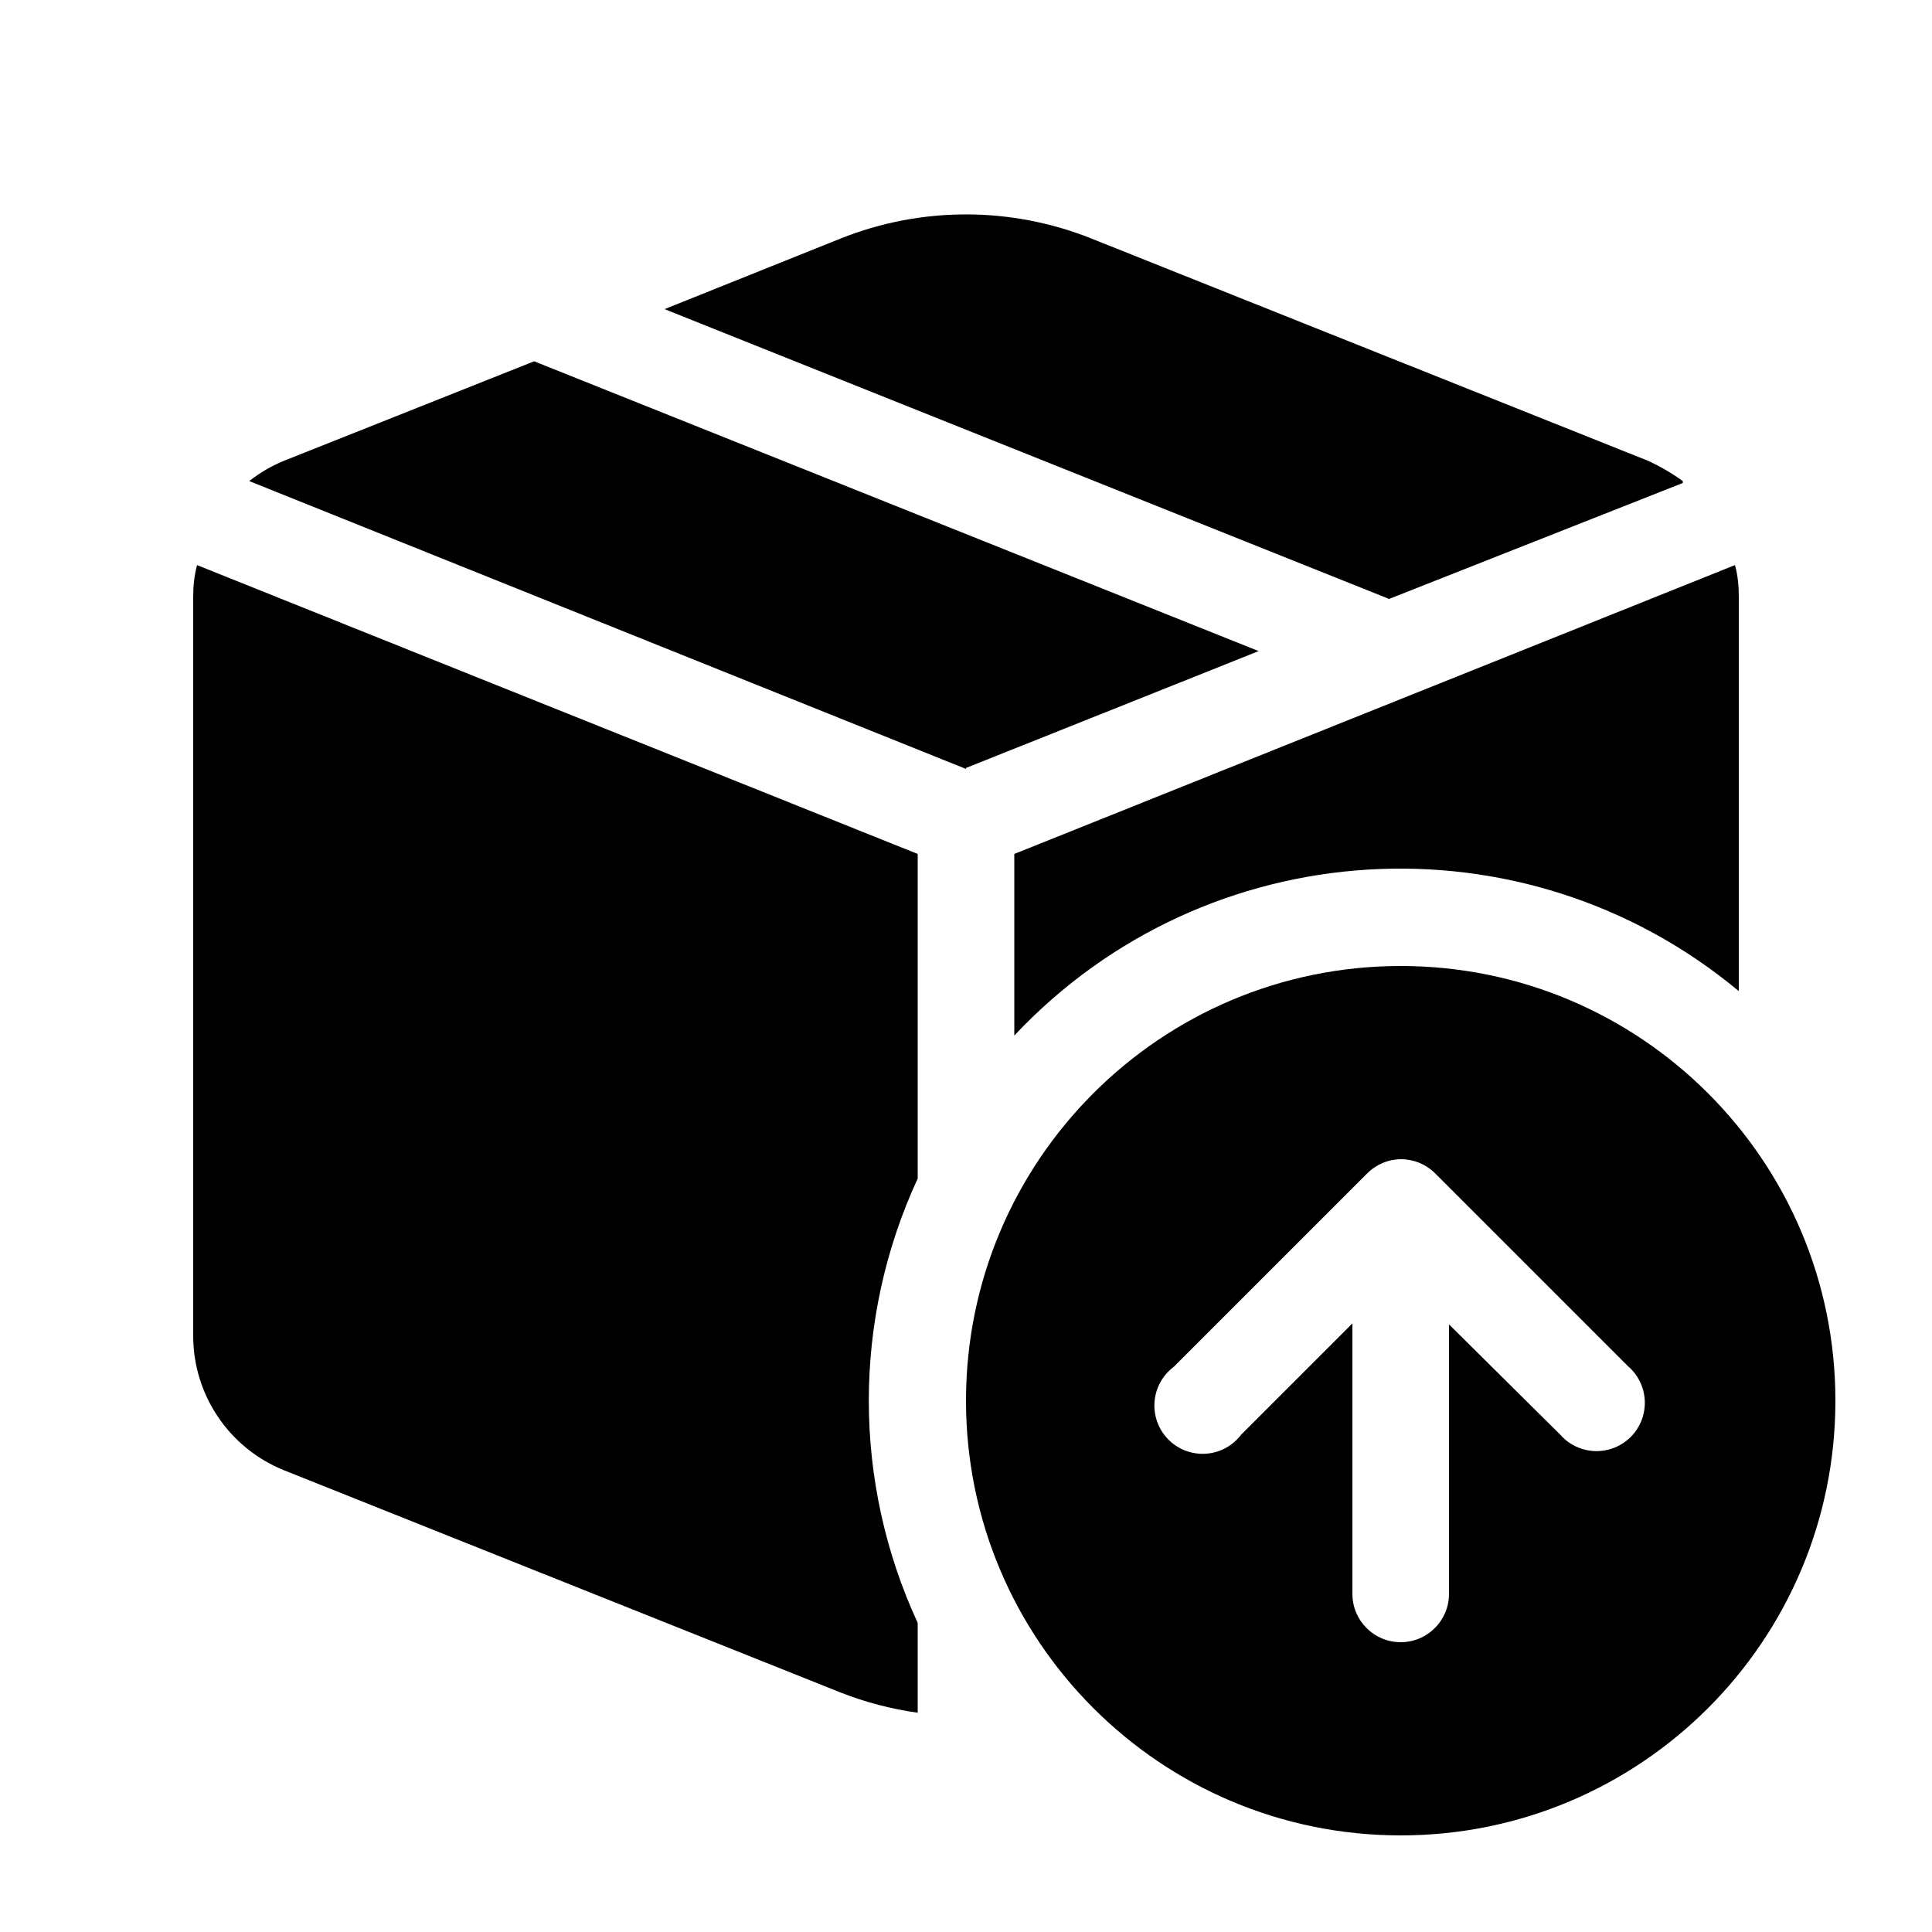
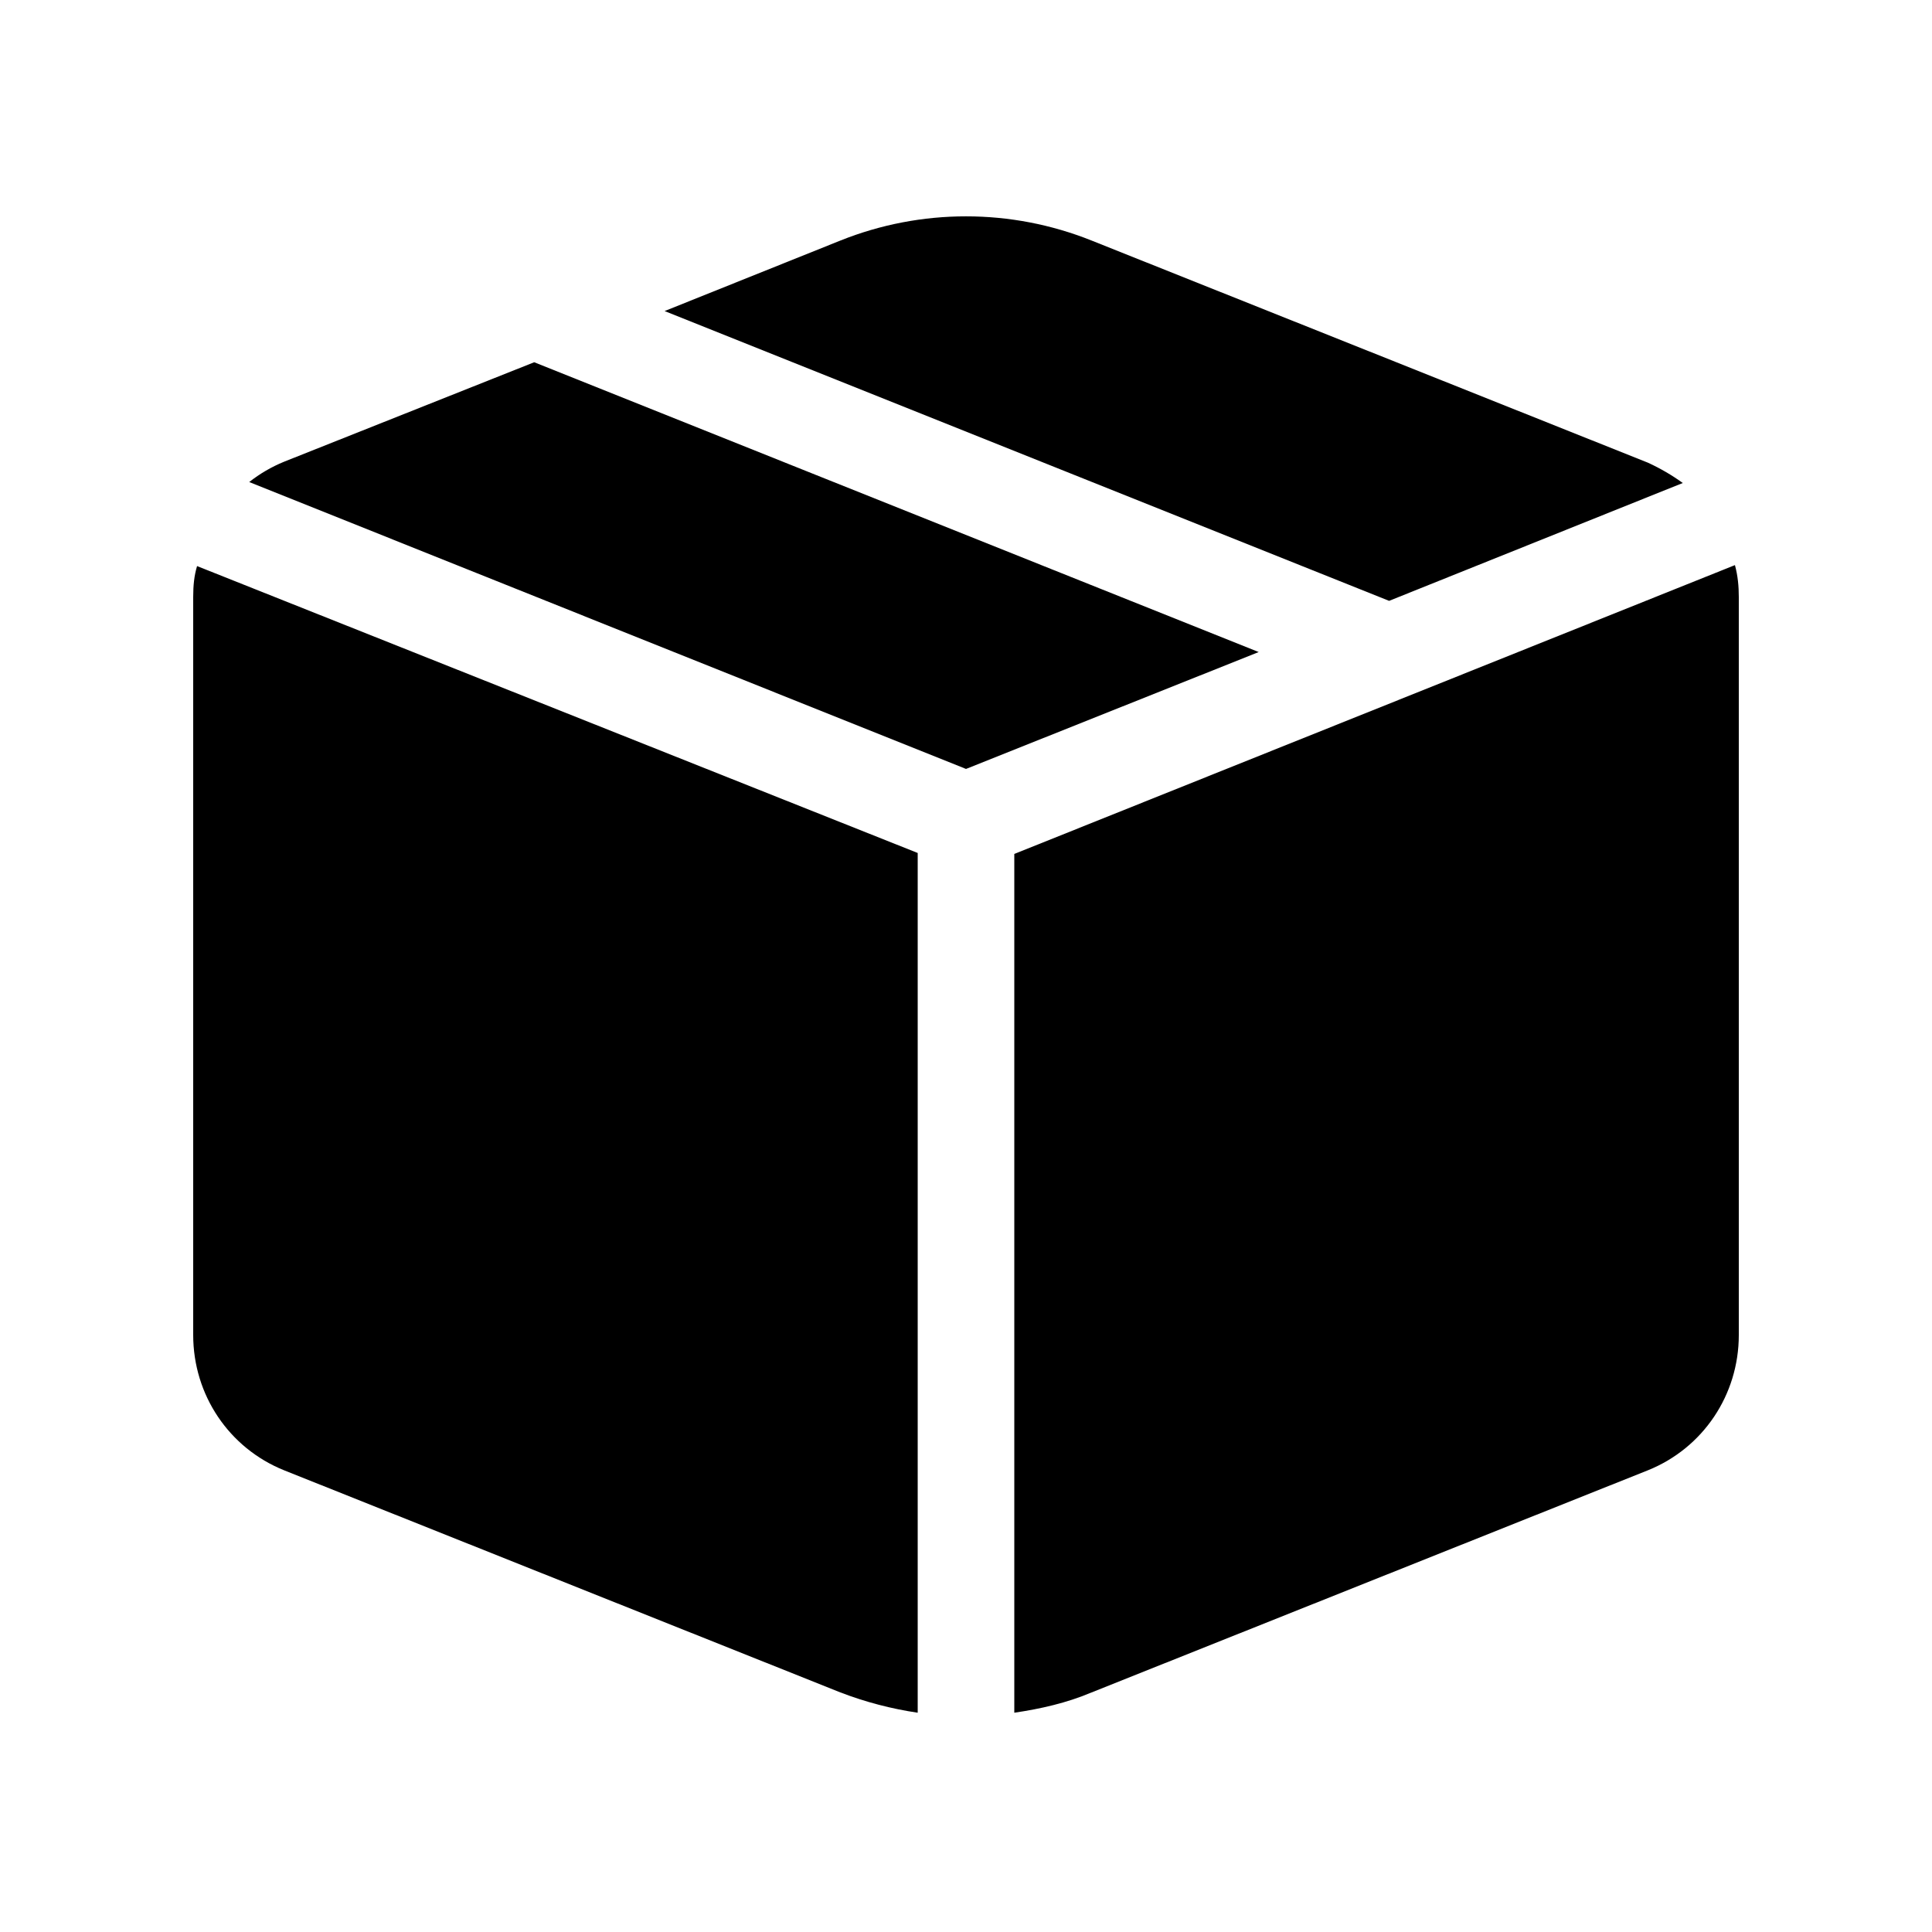
- <svg xmlns="http://www.w3.org/2000/svg" class="___1okpztj f1w7gpdv fez10in fg4l7m0 f16hsg94 fwpfdsa f88nxoq f1e2fz10" aria-label="BoxArrowUpFilled" fill="currentColor" role="img" width="1em" height="1em" viewBox="0 0 20 20">
-   <path d="M17.42 5 14.38 6.2l-7.5-3 1.82-.73a3.5 3.5 0 0 1 2.6 0l5.76 2.3c.13.06.25.13.36.21ZM10 7.95l3.03-1.21-7.5-3-2.59 1.03a1.5 1.5 0 0 0-.36.21L10 7.96ZM2 6.18c0-.11.01-.22.04-.33L9.5 8.84v3.36a5.48 5.48 0 0 0 0 4.6v.93a3.5 3.5 0 0 1-.8-.21l-5.76-2.3a1.5 1.5 0 0 1-.94-1.4V6.18Zm16 0v4.08a5.48 5.48 0 0 0-7.5.46V8.84l7.46-2.99c.03.1.04.22.04.33ZM14.5 19a4.5 4.5 0 1 0 0-9 4.5 4.5 0 0 0 0 9Zm.35-6.86 2 2a.5.5 0 1 1-.7.71L15 13.71v2.79a.5.5 0 0 1-1 0v-2.8l-1.15 1.15a.5.5 0 1 1-.7-.7l2-2a.5.5 0 0 1 .35-.15.5.5 0 0 1 .35.14Z" fill="currentColor" />
+ <svg xmlns="http://www.w3.org/2000/svg" class="___13t7fzu f1w7gpdv fez10in f16hsg94 fwpfdsa f88nxoq f1e2fz10 f1dd5bof" aria-label="BoxFilled" fill="currentColor" role="img" width="1em" height="1em" viewBox="0 0 20 20">
+   <path d="m10 7.96 3.03-1.21-7.5-3-2.59 1.03a1.5 1.5 0 0 0-.36.21L10 7.96Zm-7.96-2.1c-.03.1-.04.2-.04.32v7.64c0 .62.37 1.17.94 1.4l5.76 2.3c.26.1.53.17.8.21v-8.9L2.04 5.86Zm8.46 11.87c.27-.04.54-.1.8-.21l5.76-2.3c.57-.23.94-.78.94-1.4V6.18c0-.11-.01-.22-.04-.33L10.5 8.84v8.9ZM17.42 5l-3.04 1.22-7.5-3 1.82-.73a3.5 3.5 0 0 1 2.6 0l5.76 2.3c.13.06.25.13.36.21Z" fill="currentColor" />
</svg>
